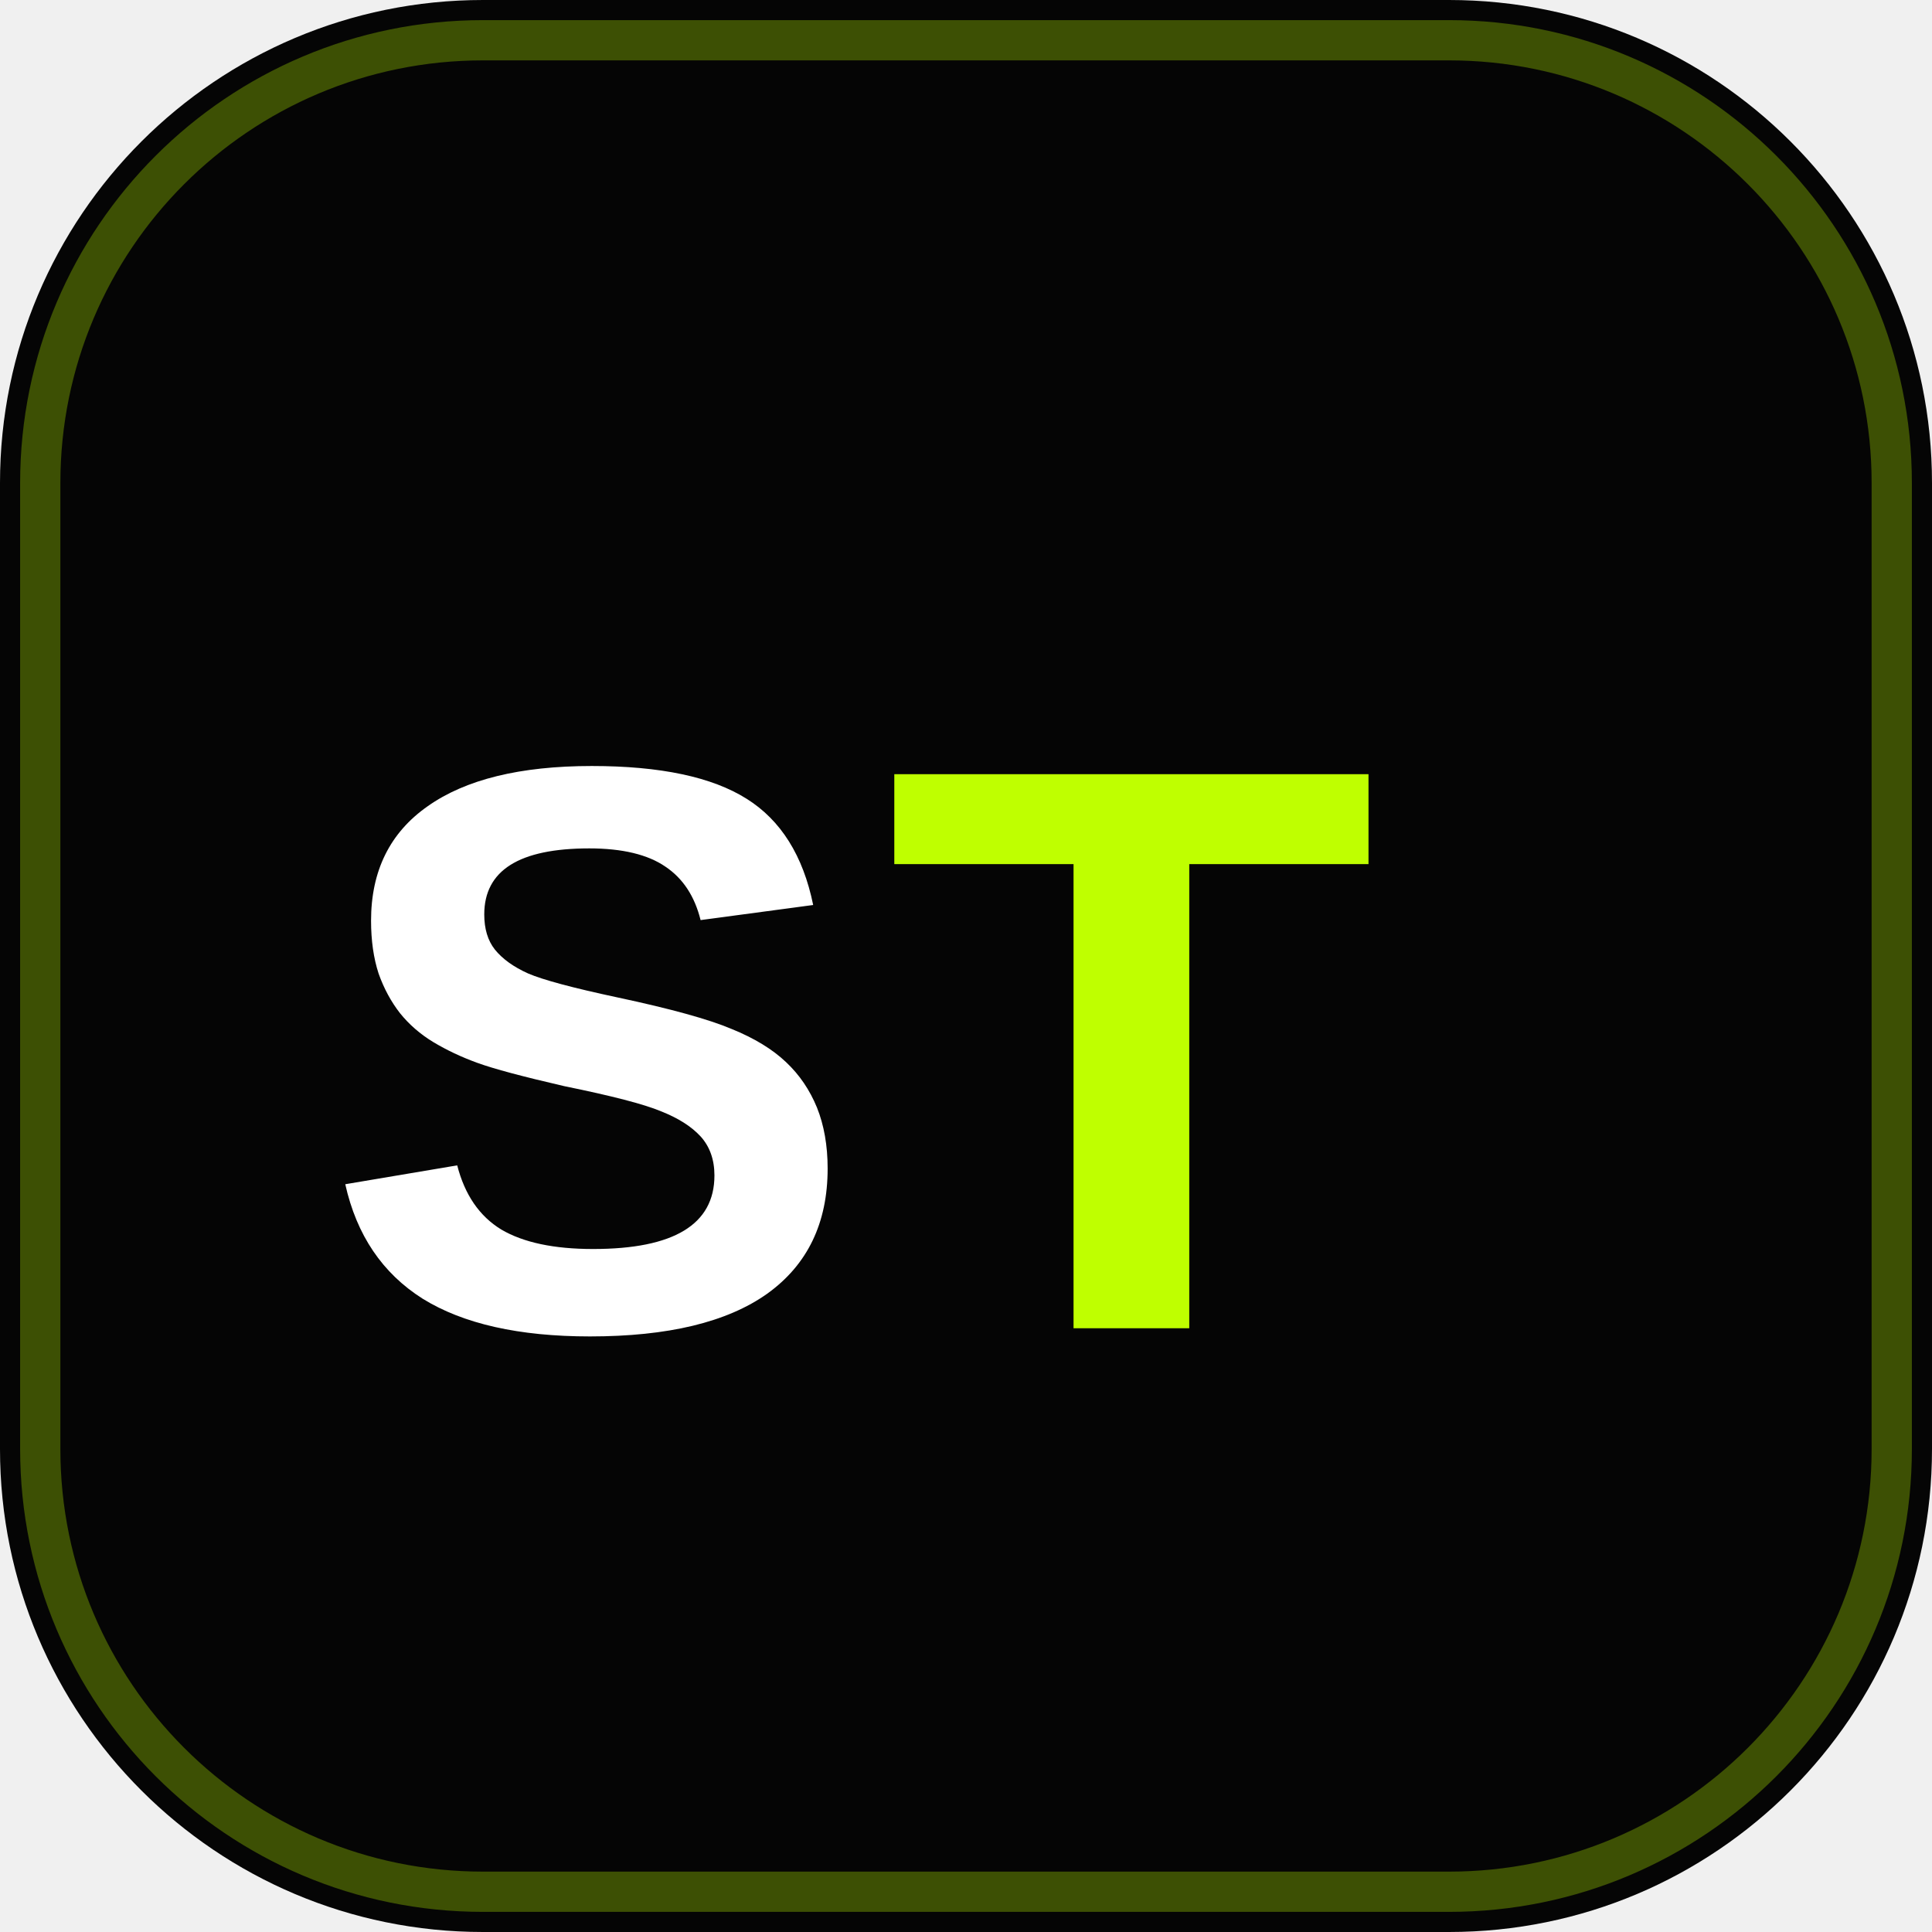
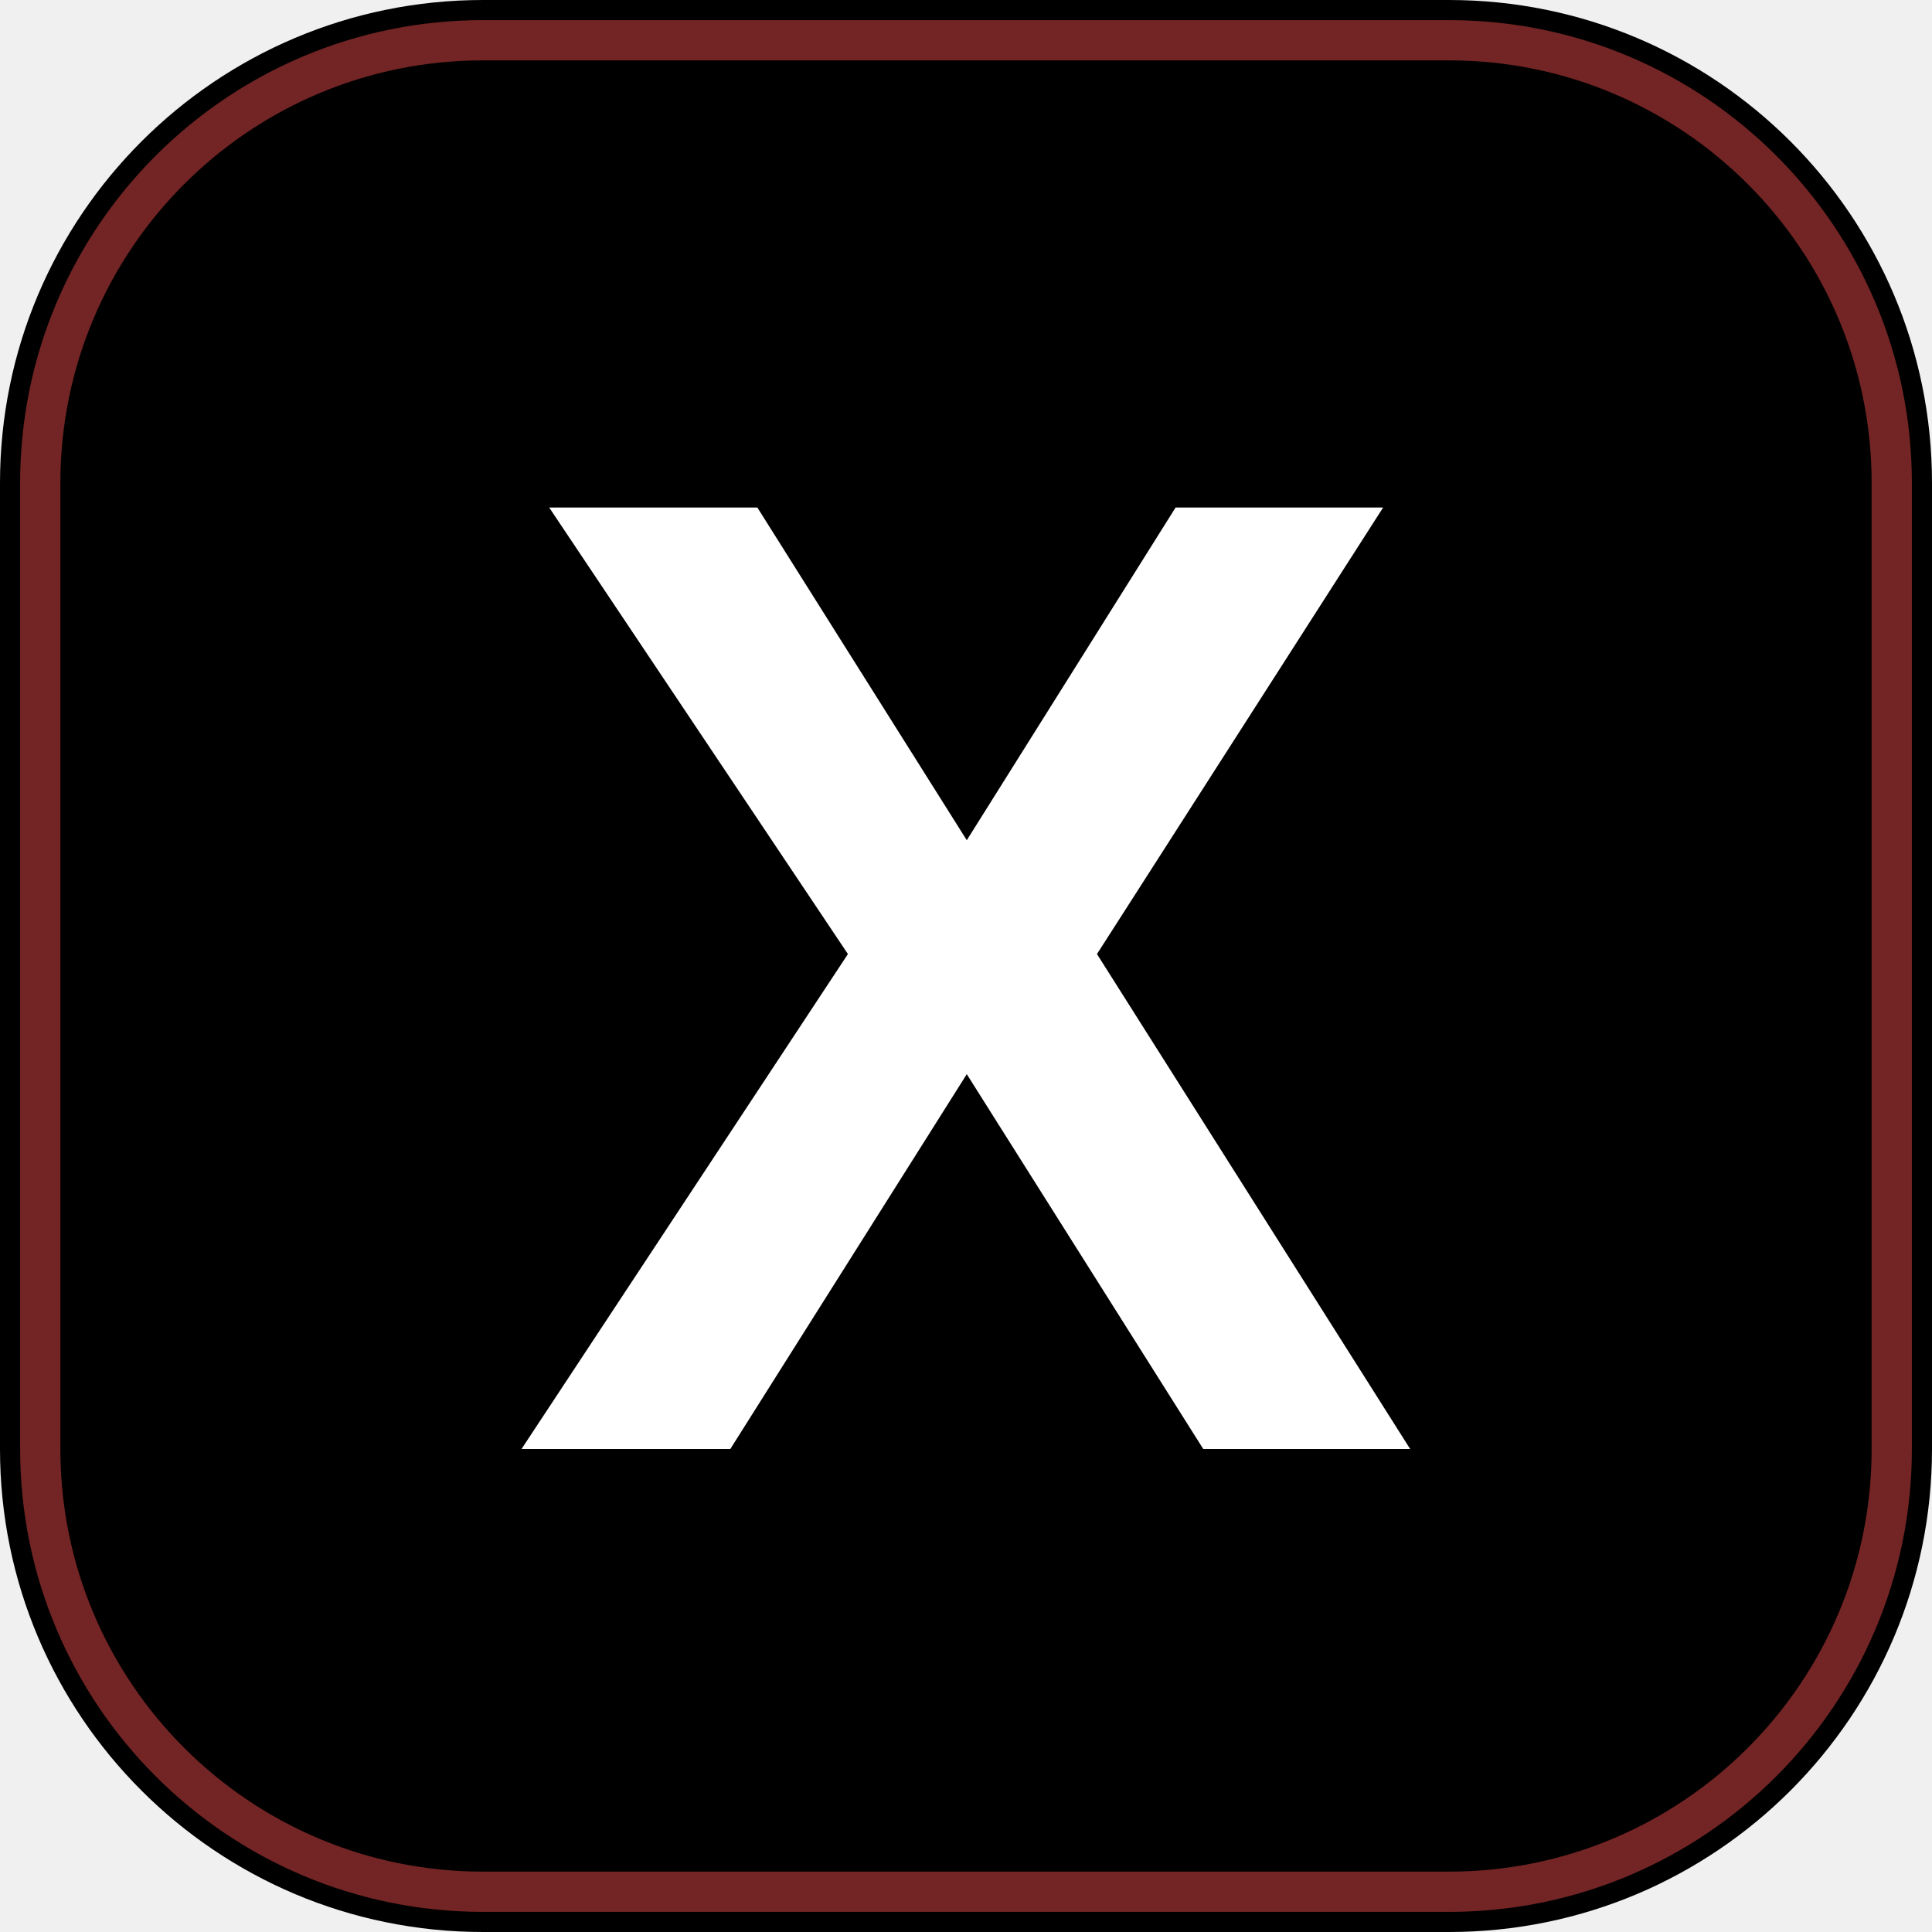
<svg xmlns="http://www.w3.org/2000/svg" width="48" height="48" viewBox="0 0 48 48" fill="none">
-   <rect width="48" height="48" rx="12" fill="#050505" />
-   <rect x="1" y="1" width="46" height="46" rx="11" stroke="#BFFF00" stroke-opacity="0.3" stroke-width="1" />
-   <text x="8" y="33" font-family="Arial Black, Arial, sans-serif" font-weight="900" font-size="20" fill="#FFFFFF" letter-spacing="-1">S</text>
-   <text x="22" y="33" font-family="Arial Black, Arial, sans-serif" font-weight="900" font-size="20" fill="#BFFF00" letter-spacing="-1">T</text>
+   <rect width="48" height="48" rx="12" fill="#000000" />
+   <rect x="1" y="1" width="46" height="46" rx="11" stroke="#FF5050" stroke-opacity="0.45" stroke-width="1" />
+   <text x="24" y="36" font-family="Plus Jakarta Sans, Arial Black, Arial, sans-serif" font-weight="900" font-size="34" fill="#FFFFFF" text-anchor="middle" letter-spacing="-2">X</text>
</svg>
